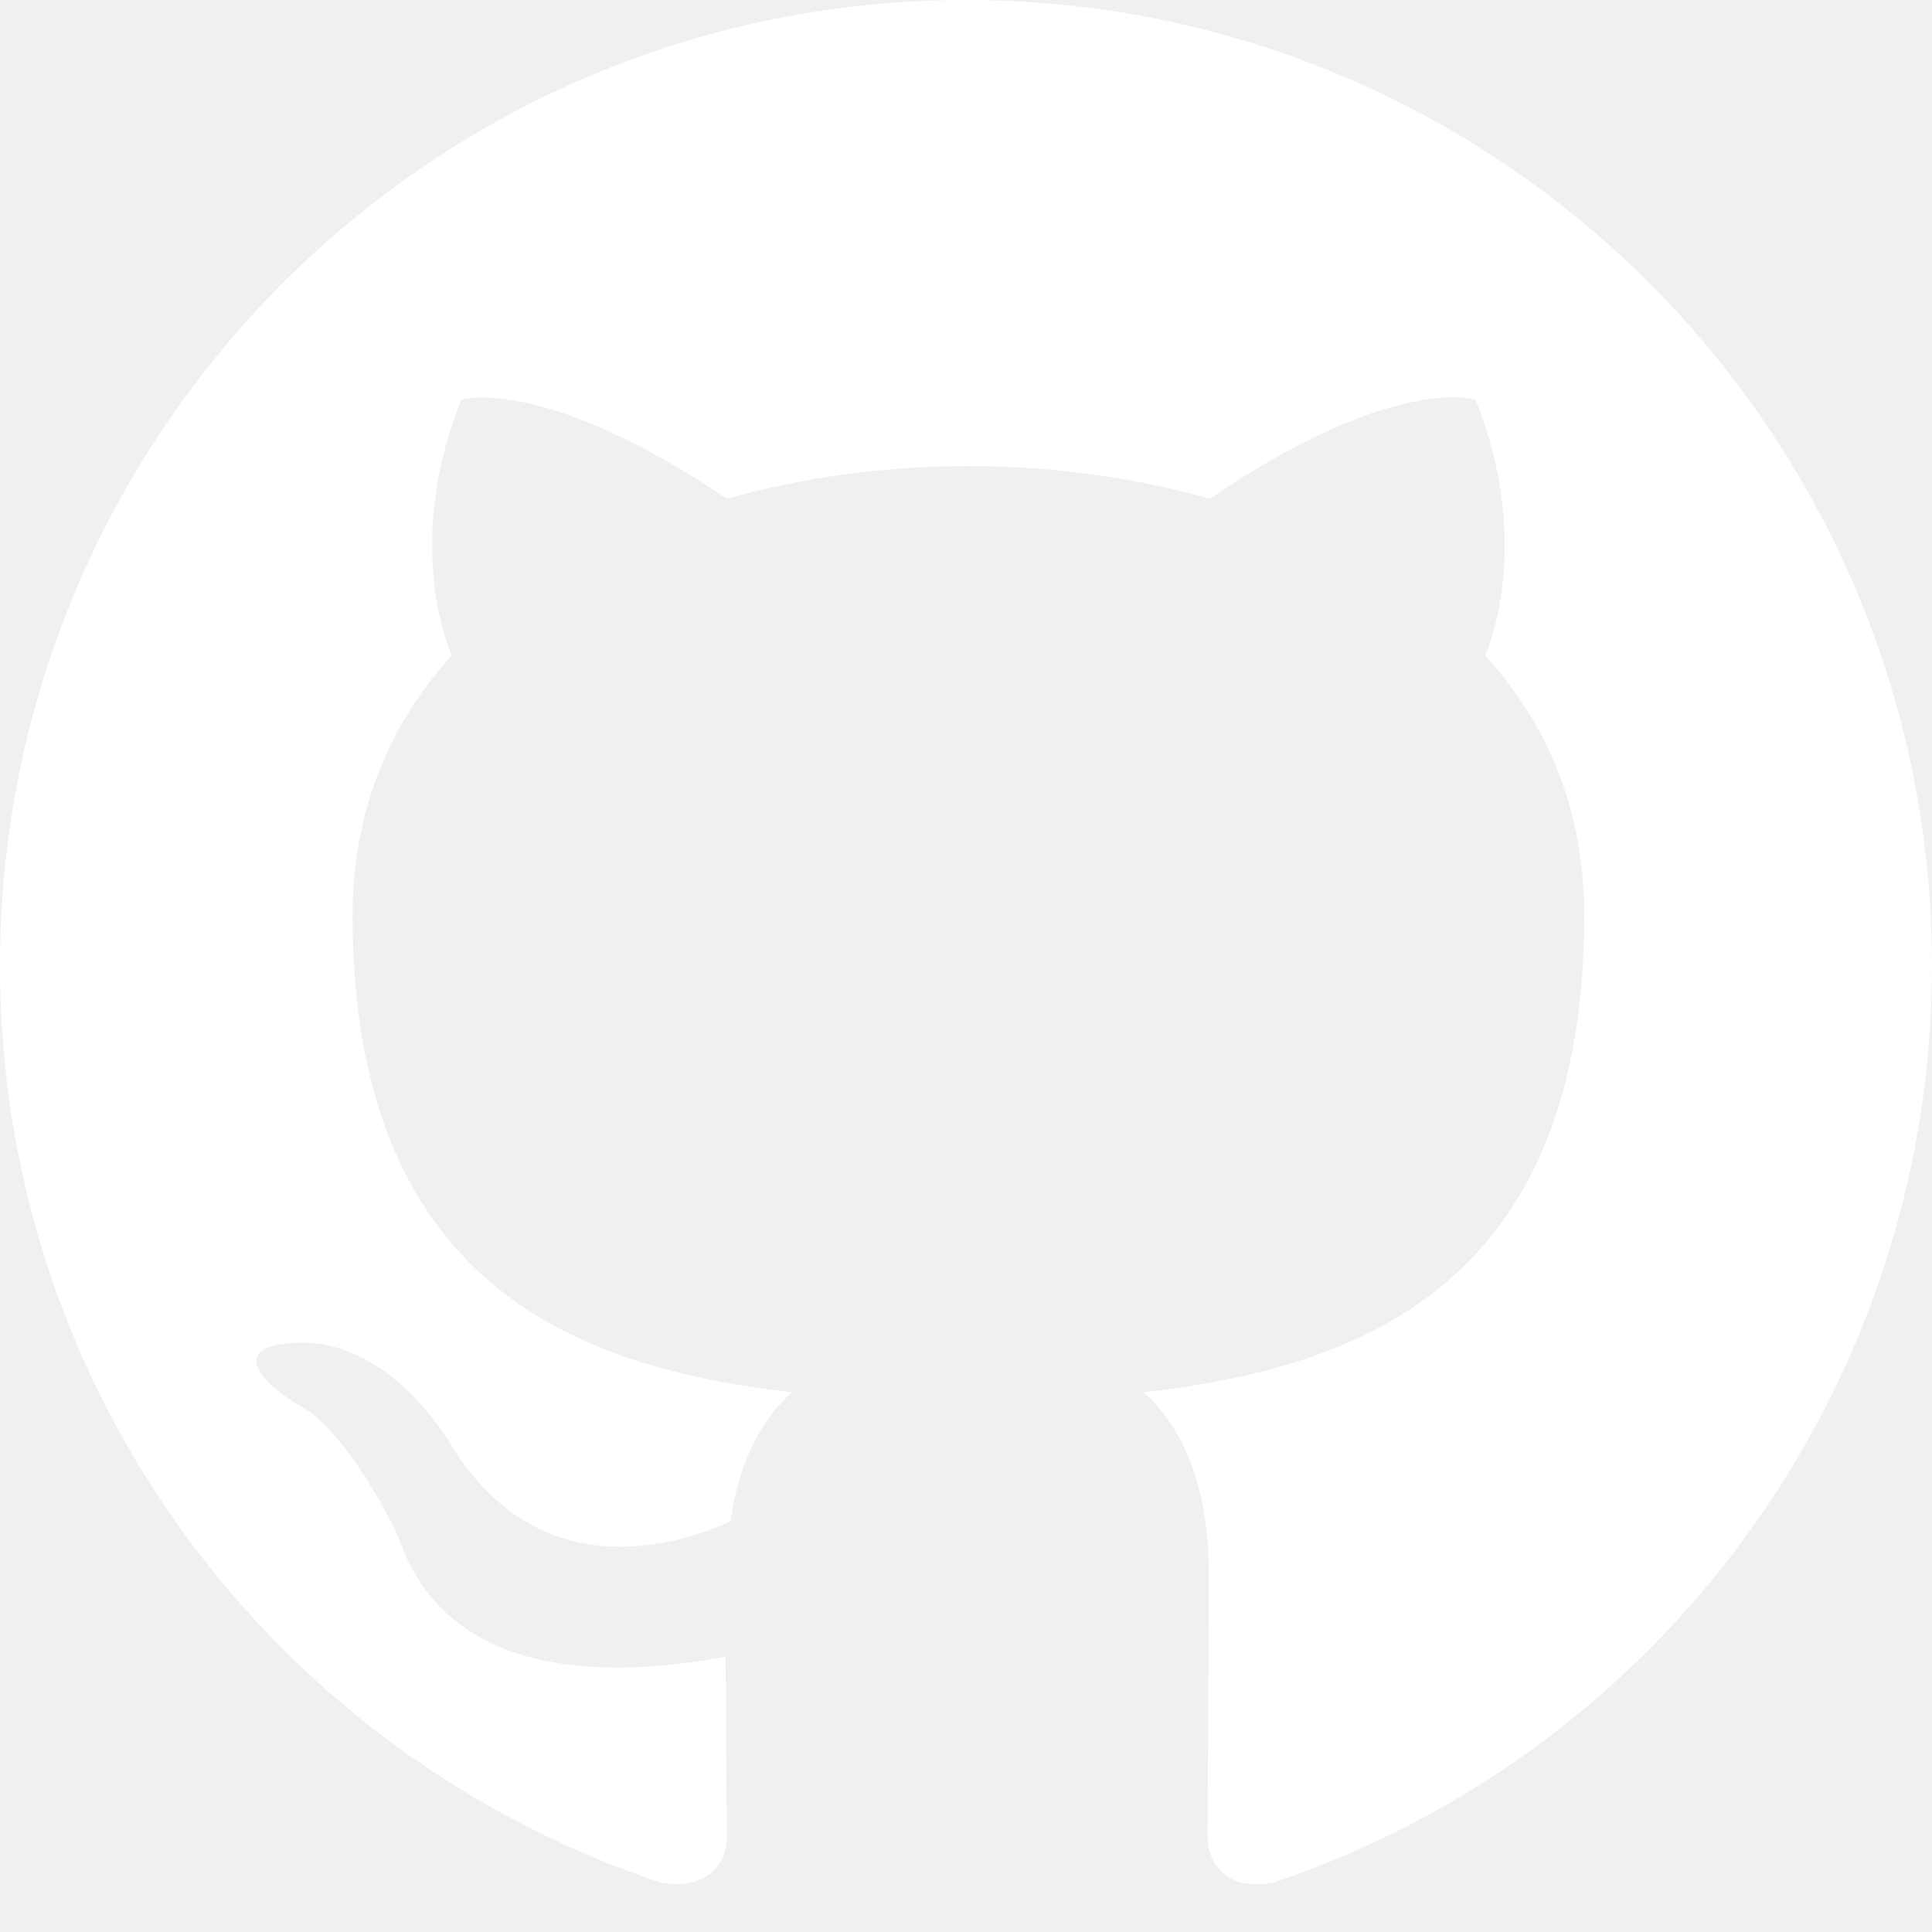
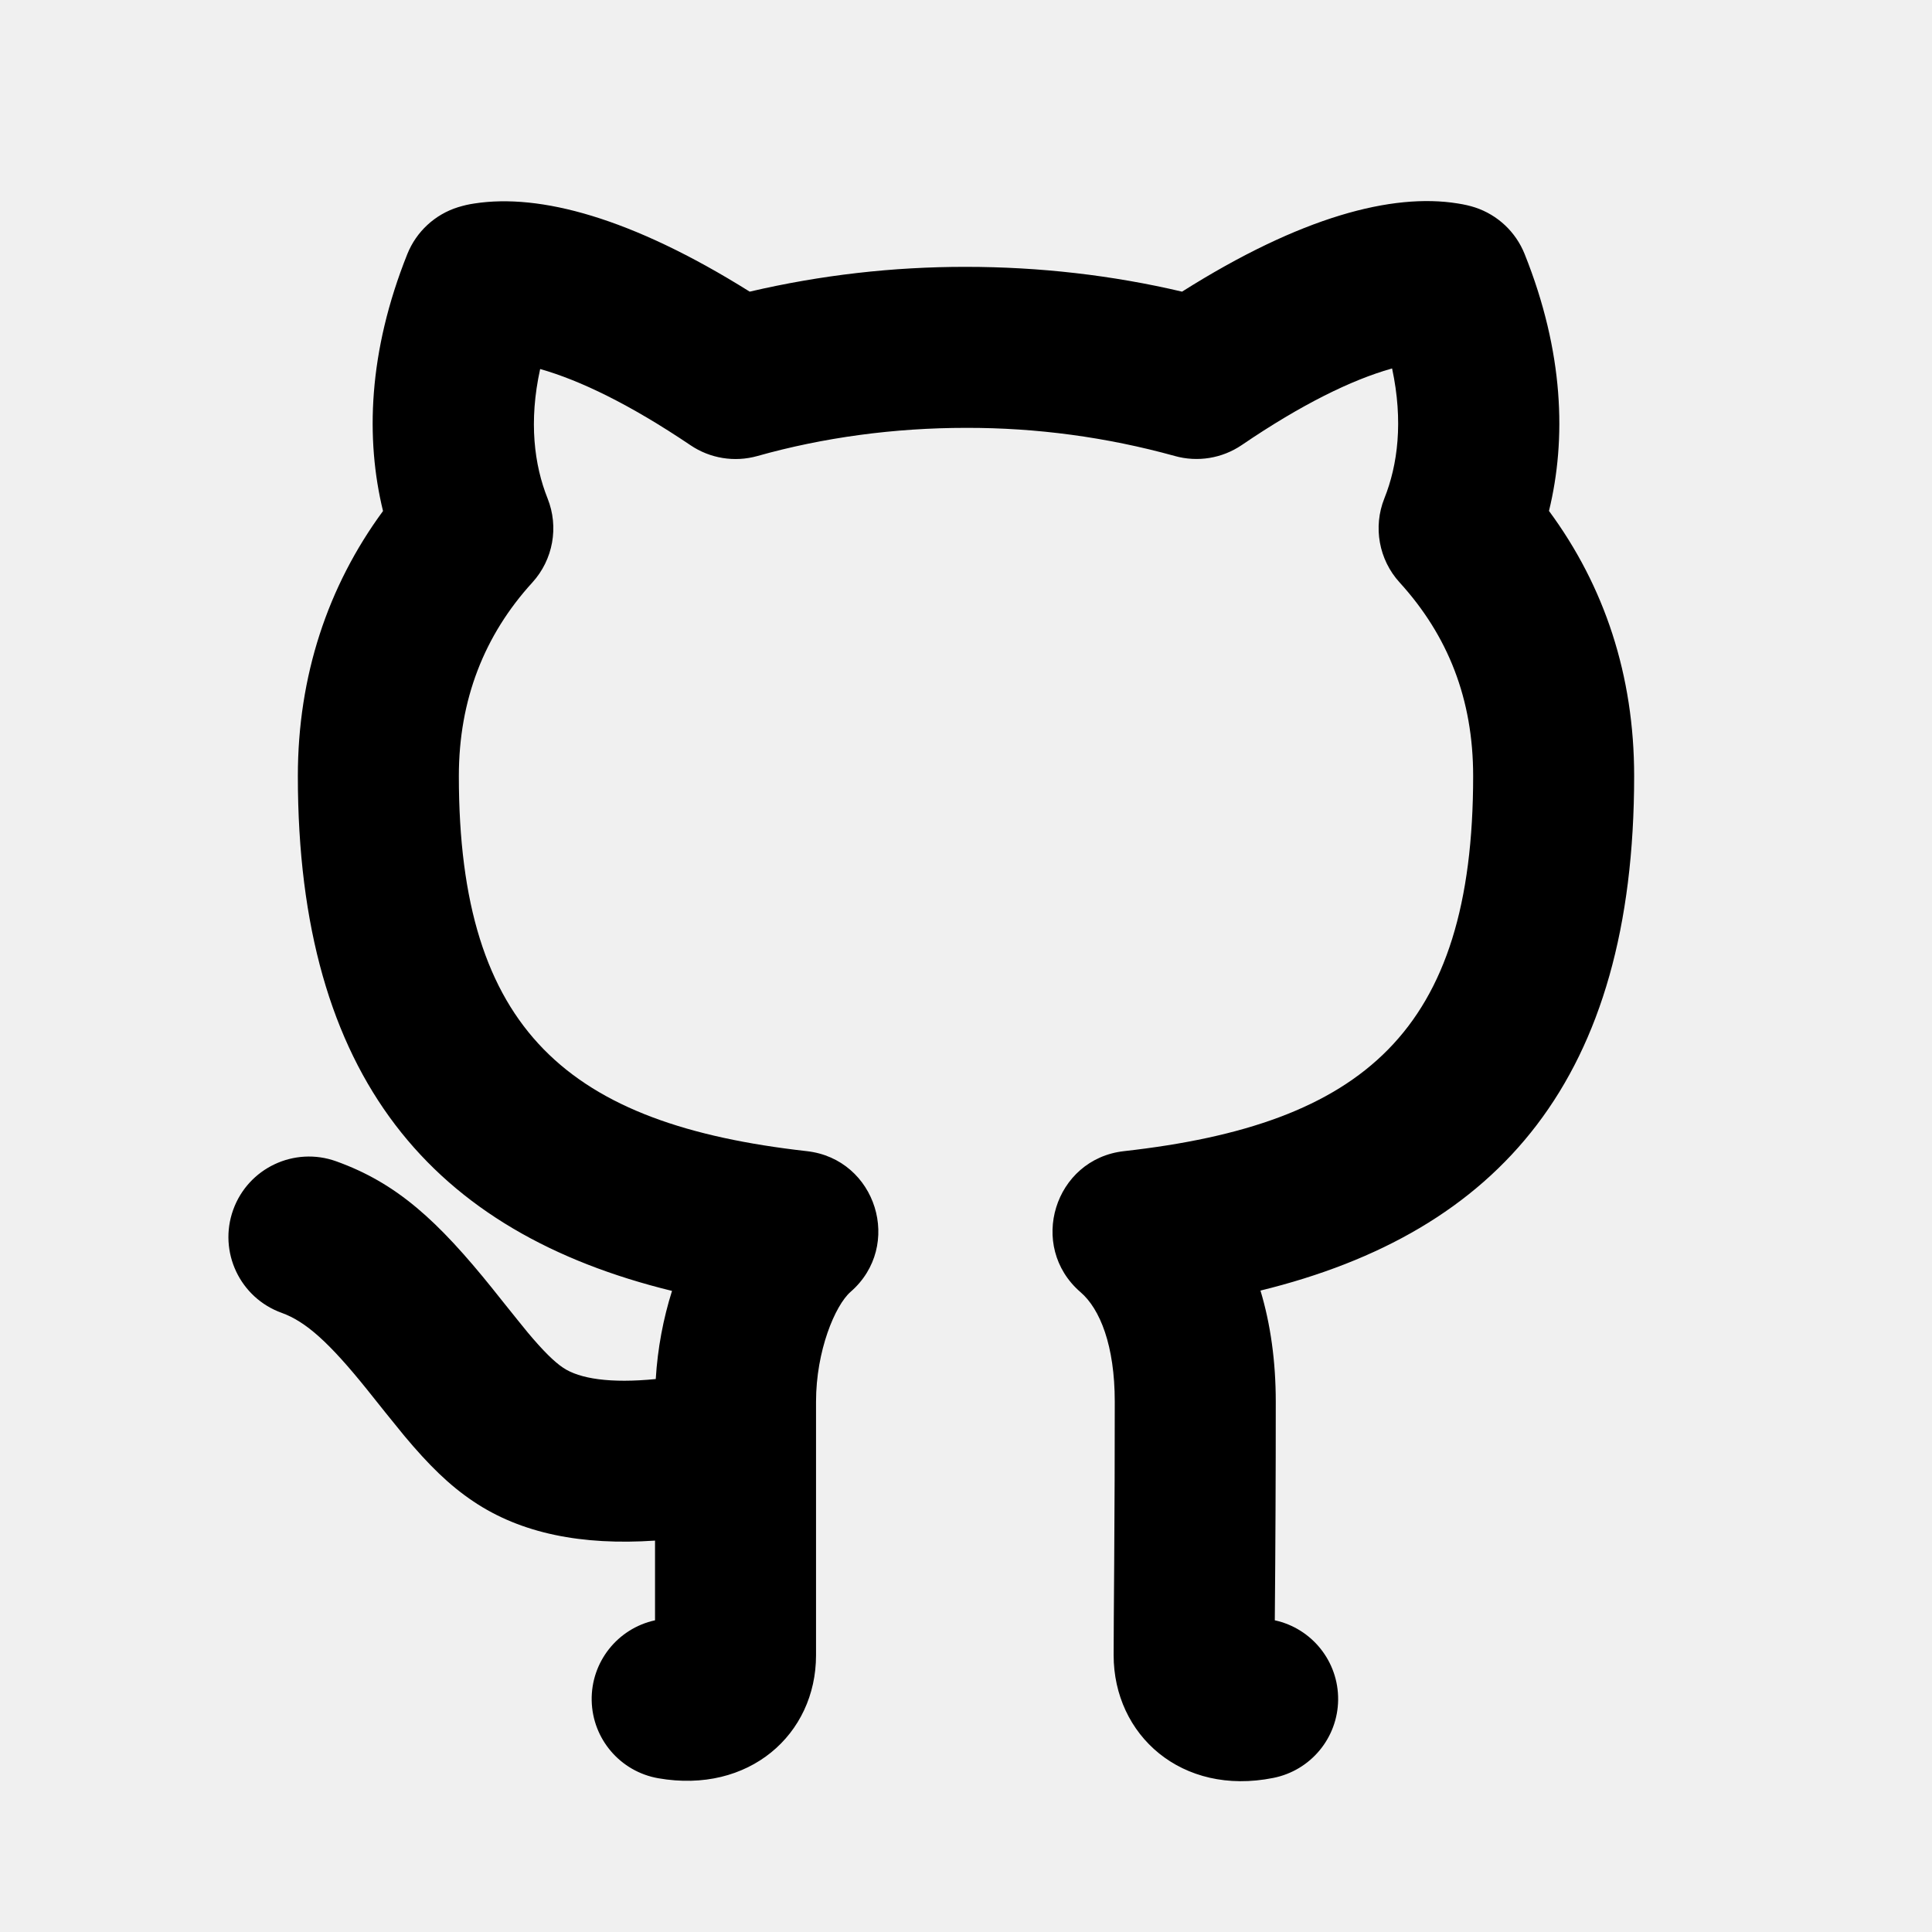
- <svg xmlns="http://www.w3.org/2000/svg" version="1.1" viewBox="0 0 16 16">
-   <path fill="#fff" d="M8 0C3.58 0 0 3.58 0 8c0 3.54 2.29 6.53 5.47 7.59.4.07.55-.17.55-.38 0-.19-.01-.82-.01-1.49-2.01.37-2.53-.49-2.69-.94-.09-.23-.48-.94-.82-1.13-.28-.15-.68-.52-.01-.53.63-.01 1.08.58 1.23.82.72 1.21 1.87.87 2.33.66.07-.52.28-.87.51-1.07-1.78-.2-3.64-.89-3.64-3.95 0-.87.31-1.59.82-2.15-.08-.2-.36-1.02.08-2.12 0 0 .67-.21 2.2.82.64-.18 1.32-.27 2-.27.68 0 1.36.09 2 .27 1.53-1.04 2.2-.82 2.2-.82.44 1.1.16 1.92.08 2.12.51.56.82 1.27.82 2.15 0 3.07-1.87 3.75-3.65 3.95.29.25.54.73.54 1.48 0 1.07-.01 1.93-.01 2.2 0 .21.15.46.55.38A8.013 8.013 0 0016 8c0-4.42-3.58-8-8-8z">
-   </path>
+ <svg xmlns="http://www.w3.org/2000/svg" viewBox="0 0 24 24">
+   <g>
+     <path d="M0 0h24v24H0z" fill="none" />
+     <path d="M5.883 18.653c-.3-.2-.558-.455-.86-.816a50.32 50.32 0 0 1-.466-.579c-.463-.575-.755-.84-1.057-.949a1 1 0 0 1 .676-1.883c.752.27 1.261.735 1.947 1.588-.094-.117.34.427.433.539.19.227.33.365.44.438.204.137.587.196 1.15.14.023-.382.094-.753.202-1.095C5.38 15.31 3.7 13.396 3.7 9.64c0-1.24.37-2.356 1.058-3.292-.218-.894-.185-1.975.302-3.192a1 1 0 0 1 .63-.582c.081-.024.127-.035.208-.047.803-.123 1.937.17 3.415 1.096A11.731 11.731 0 0 1 12 3.315c.912 0 1.818.104 2.684.308 1.477-.933 2.613-1.226 3.422-1.096.085.013.157.03.218.05a1 1 0 0 1 .616.58c.487 1.216.52 2.297.302 3.19.691.936 1.058 2.045 1.058 3.293 0 3.757-1.674 5.665-4.642 6.392.125.415.19.879.19 1.38a300.492 300.492 0 0 1-.012 2.716 1 1 0 0 1-.019 1.958c-1.139.228-1.983-.532-1.983-1.525l.002-.446.005-.705c.005-.708.007-1.338.007-1.998 0-.697-.183-1.152-.425-1.36-.661-.57-.326-1.655.54-1.752 2.967-.333 4.337-1.482 4.337-4.66 0-.955-.312-1.744-.913-2.404a1 1 0 0 1-.19-1.045c.166-.414.237-.957.096-1.614l-.01.003c-.491.139-1.11.44-1.858.949a1 1 0 0 1-.833.135A9.626 9.626 0 0 0 12 5.315c-.89 0-1.772.119-2.592.35a1 1 0 0 1-.83-.134c-.752-.507-1.374-.807-1.868-.947-.144.653-.073 1.194.092 1.607a1 1 0 0 1-.189 1.045C6.016 7.89 5.7 8.694 5.7 9.64c0 3.172 1.371 4.328 4.322 4.66.865.097 1.201 1.177.544 1.748-.192.168-.429.732-.429 1.364v3.15c0 .986-.835 1.725-1.96 1.528a1 1 0 0 1-.04-1.962v-.99c-.91.061-1.662-.088-2.254-.485z" fill-rule="nonzero" />
+   </g>
</svg>
